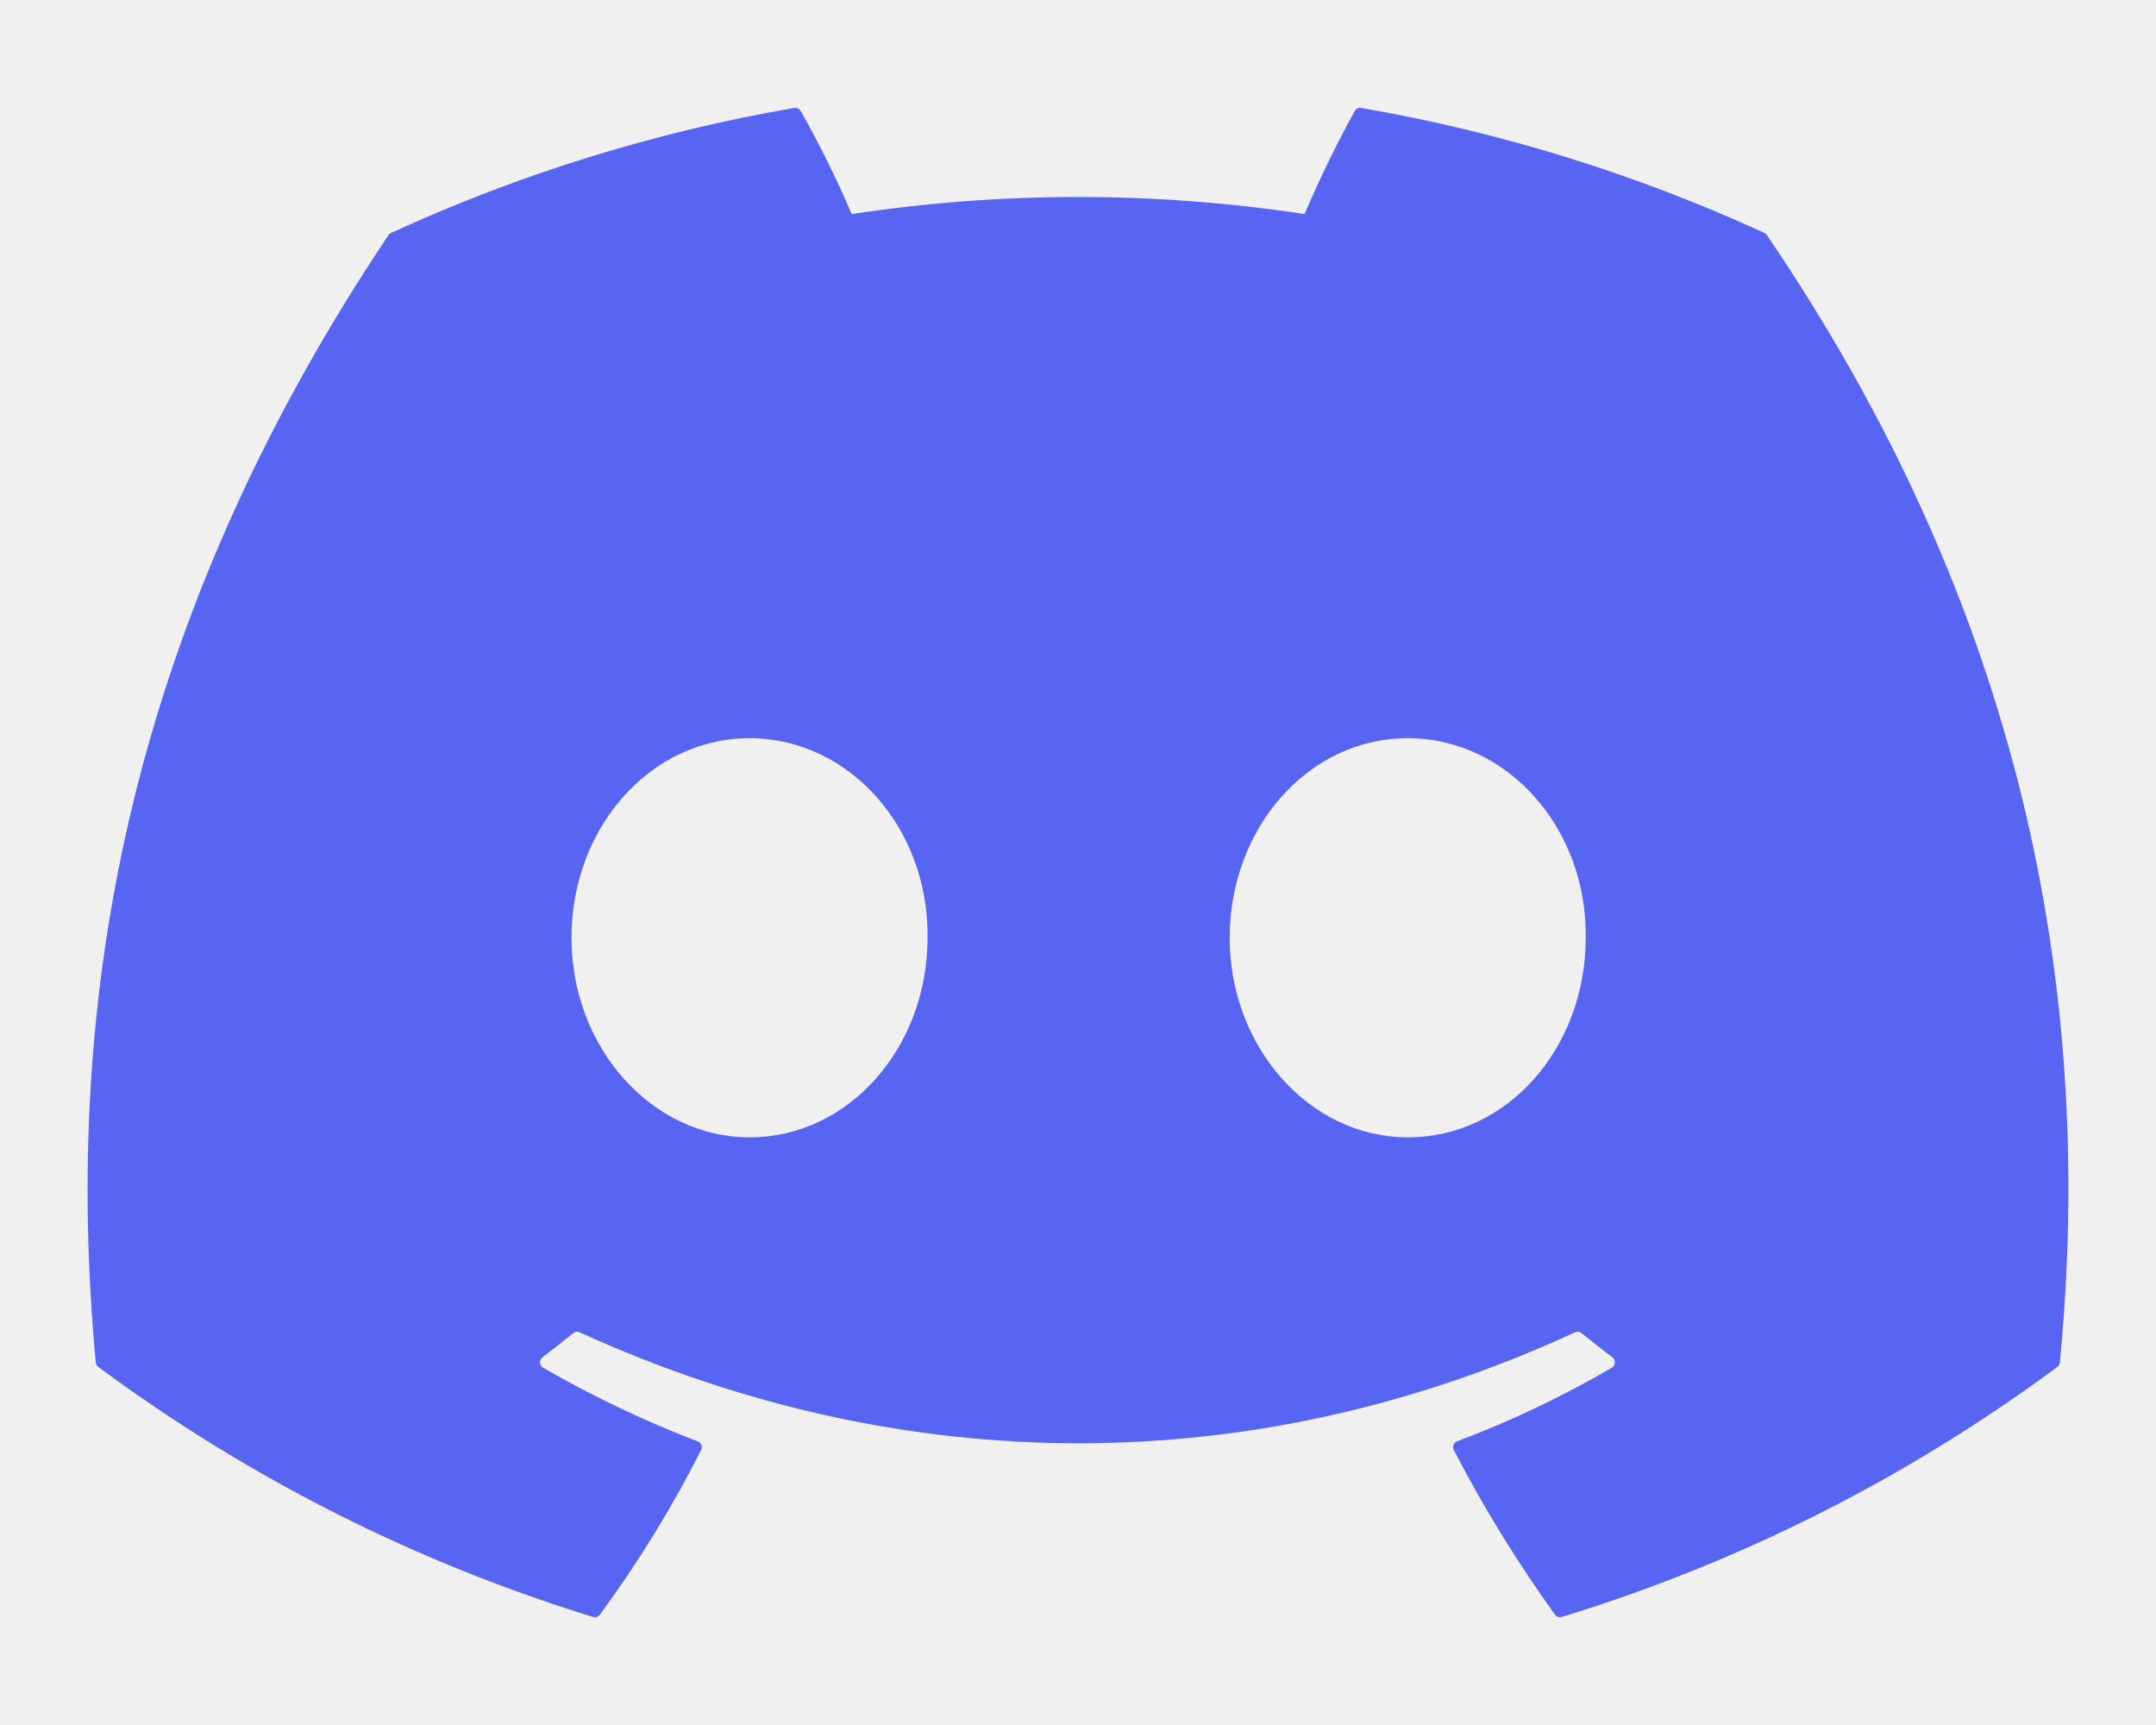
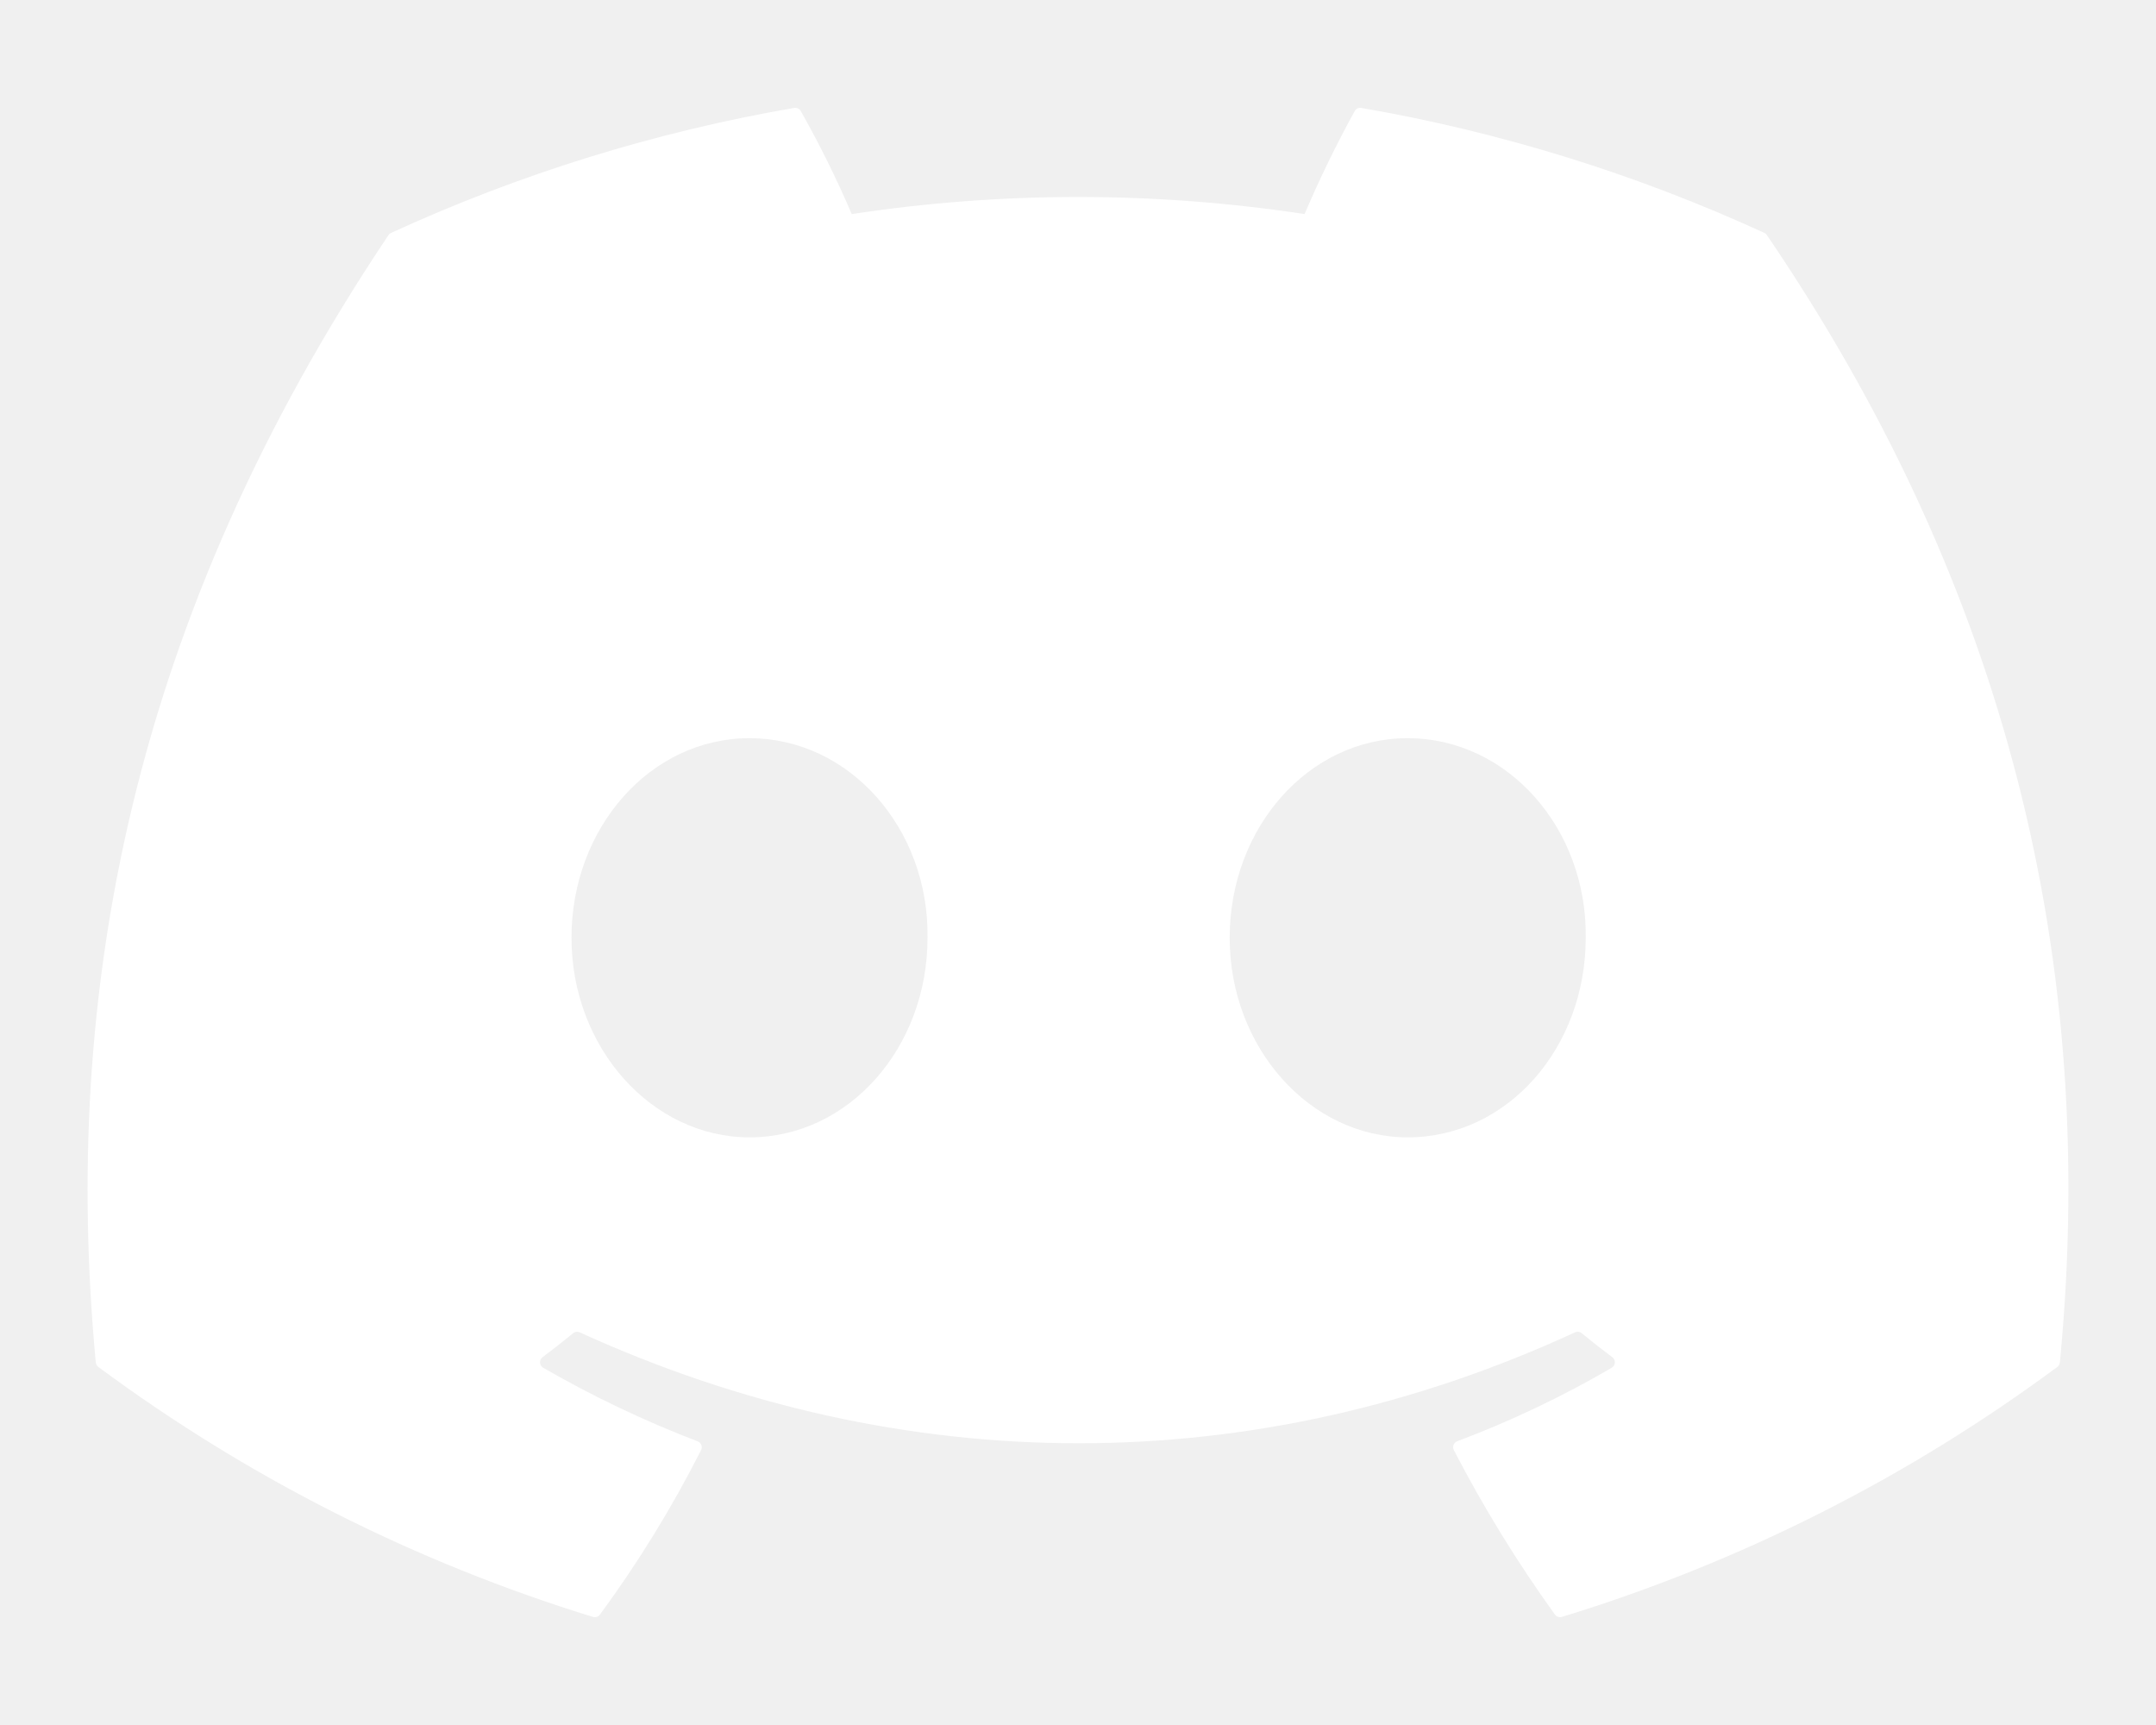
<svg xmlns="http://www.w3.org/2000/svg" viewBox="0 0 640 512">
-   <path fill="#5865F2" d="M524.531,69.836a1.5,1.5,0,0,0-.764-.7A485.065,485.065,0,0,0,404.081,32.03a1.816,1.816,0,0,0-1.923.91,337.461,337.461,0,0,0-14.9,30.6,447.848,447.848,0,0,0-134.426,0,309.541,309.541,0,0,0-15.135-30.6,1.89,1.89,0,0,0-1.924-.91A483.689,483.689,0,0,0,116.085,69.137a1.712,1.712,0,0,0-.788.676C39.068,183.651,18.186,294.69,28.43,404.354a2.016,2.016,0,0,0,.765,1.375A487.666,487.666,0,0,0,176.02,479.918a1.9,1.9,0,0,0,2.063-.676A348.2,348.2,0,0,0,208.12,430.4a1.86,1.86,0,0,0-1.019-2.588,321.173,321.173,0,0,1-45.868-21.853,1.885,1.885,0,0,1-.185-3.126c3.082-2.309,6.166-4.711,9.109-7.137a1.819,1.819,0,0,1,1.9-.256c96.229,43.917,200.41,43.917,295.5,0a1.812,1.812,0,0,1,1.924.233c2.944,2.426,6.027,4.851,9.132,7.16a1.884,1.884,0,0,1-.162,3.126,301.407,301.407,0,0,1-45.89,21.83,1.875,1.875,0,0,0-1,2.611,391.055,391.055,0,0,0,30.014,48.815,1.864,1.864,0,0,0,2.063.7A486.048,486.048,0,0,0,610.7,405.729a1.882,1.882,0,0,0,.765-1.352C623.729,277.594,590.933,167.465,524.531,69.836ZM222.491,337.58c-28.972,0-52.844-26.587-52.844-59.239S193.056,219.1,222.491,219.1c29.665,0,53.306,26.82,52.843,59.239C275.334,310.993,251.924,337.58,222.491,337.58Zm195.38,0c-28.971,0-52.843-26.587-52.843-59.239S388.437,219.1,417.871,219.1c29.667,0,53.307,26.82,52.844,59.239C470.715,310.993,447.538,337.58,417.871,337.58Z" />
+   <path fill="#fff" d="M524.531,69.836a1.5,1.5,0,0,0-.764-.7A485.065,485.065,0,0,0,404.081,32.03a1.816,1.816,0,0,0-1.923.91,337.461,337.461,0,0,0-14.9,30.6,447.848,447.848,0,0,0-134.426,0,309.541,309.541,0,0,0-15.135-30.6,1.89,1.89,0,0,0-1.924-.91A483.689,483.689,0,0,0,116.085,69.137a1.712,1.712,0,0,0-.788.676C39.068,183.651,18.186,294.69,28.43,404.354a2.016,2.016,0,0,0,.765,1.375A487.666,487.666,0,0,0,176.02,479.918a1.9,1.9,0,0,0,2.063-.676A348.2,348.2,0,0,0,208.12,430.4a1.86,1.86,0,0,0-1.019-2.588,321.173,321.173,0,0,1-45.868-21.853,1.885,1.885,0,0,1-.185-3.126c3.082-2.309,6.166-4.711,9.109-7.137a1.819,1.819,0,0,1,1.9-.256c96.229,43.917,200.41,43.917,295.5,0a1.812,1.812,0,0,1,1.924.233c2.944,2.426,6.027,4.851,9.132,7.16a1.884,1.884,0,0,1-.162,3.126,301.407,301.407,0,0,1-45.89,21.83,1.875,1.875,0,0,0-1,2.611,391.055,391.055,0,0,0,30.014,48.815,1.864,1.864,0,0,0,2.063.7A486.048,486.048,0,0,0,610.7,405.729a1.882,1.882,0,0,0,.765-1.352C623.729,277.594,590.933,167.465,524.531,69.836ZM222.491,337.58c-28.972,0-52.844-26.587-52.844-59.239S193.056,219.1,222.491,219.1c29.665,0,53.306,26.82,52.843,59.239C275.334,310.993,251.924,337.58,222.491,337.58Zm195.38,0c-28.971,0-52.843-26.587-52.843-59.239S388.437,219.1,417.871,219.1c29.667,0,53.307,26.82,52.844,59.239C470.715,310.993,447.538,337.58,417.871,337.58Z" />
</svg>
